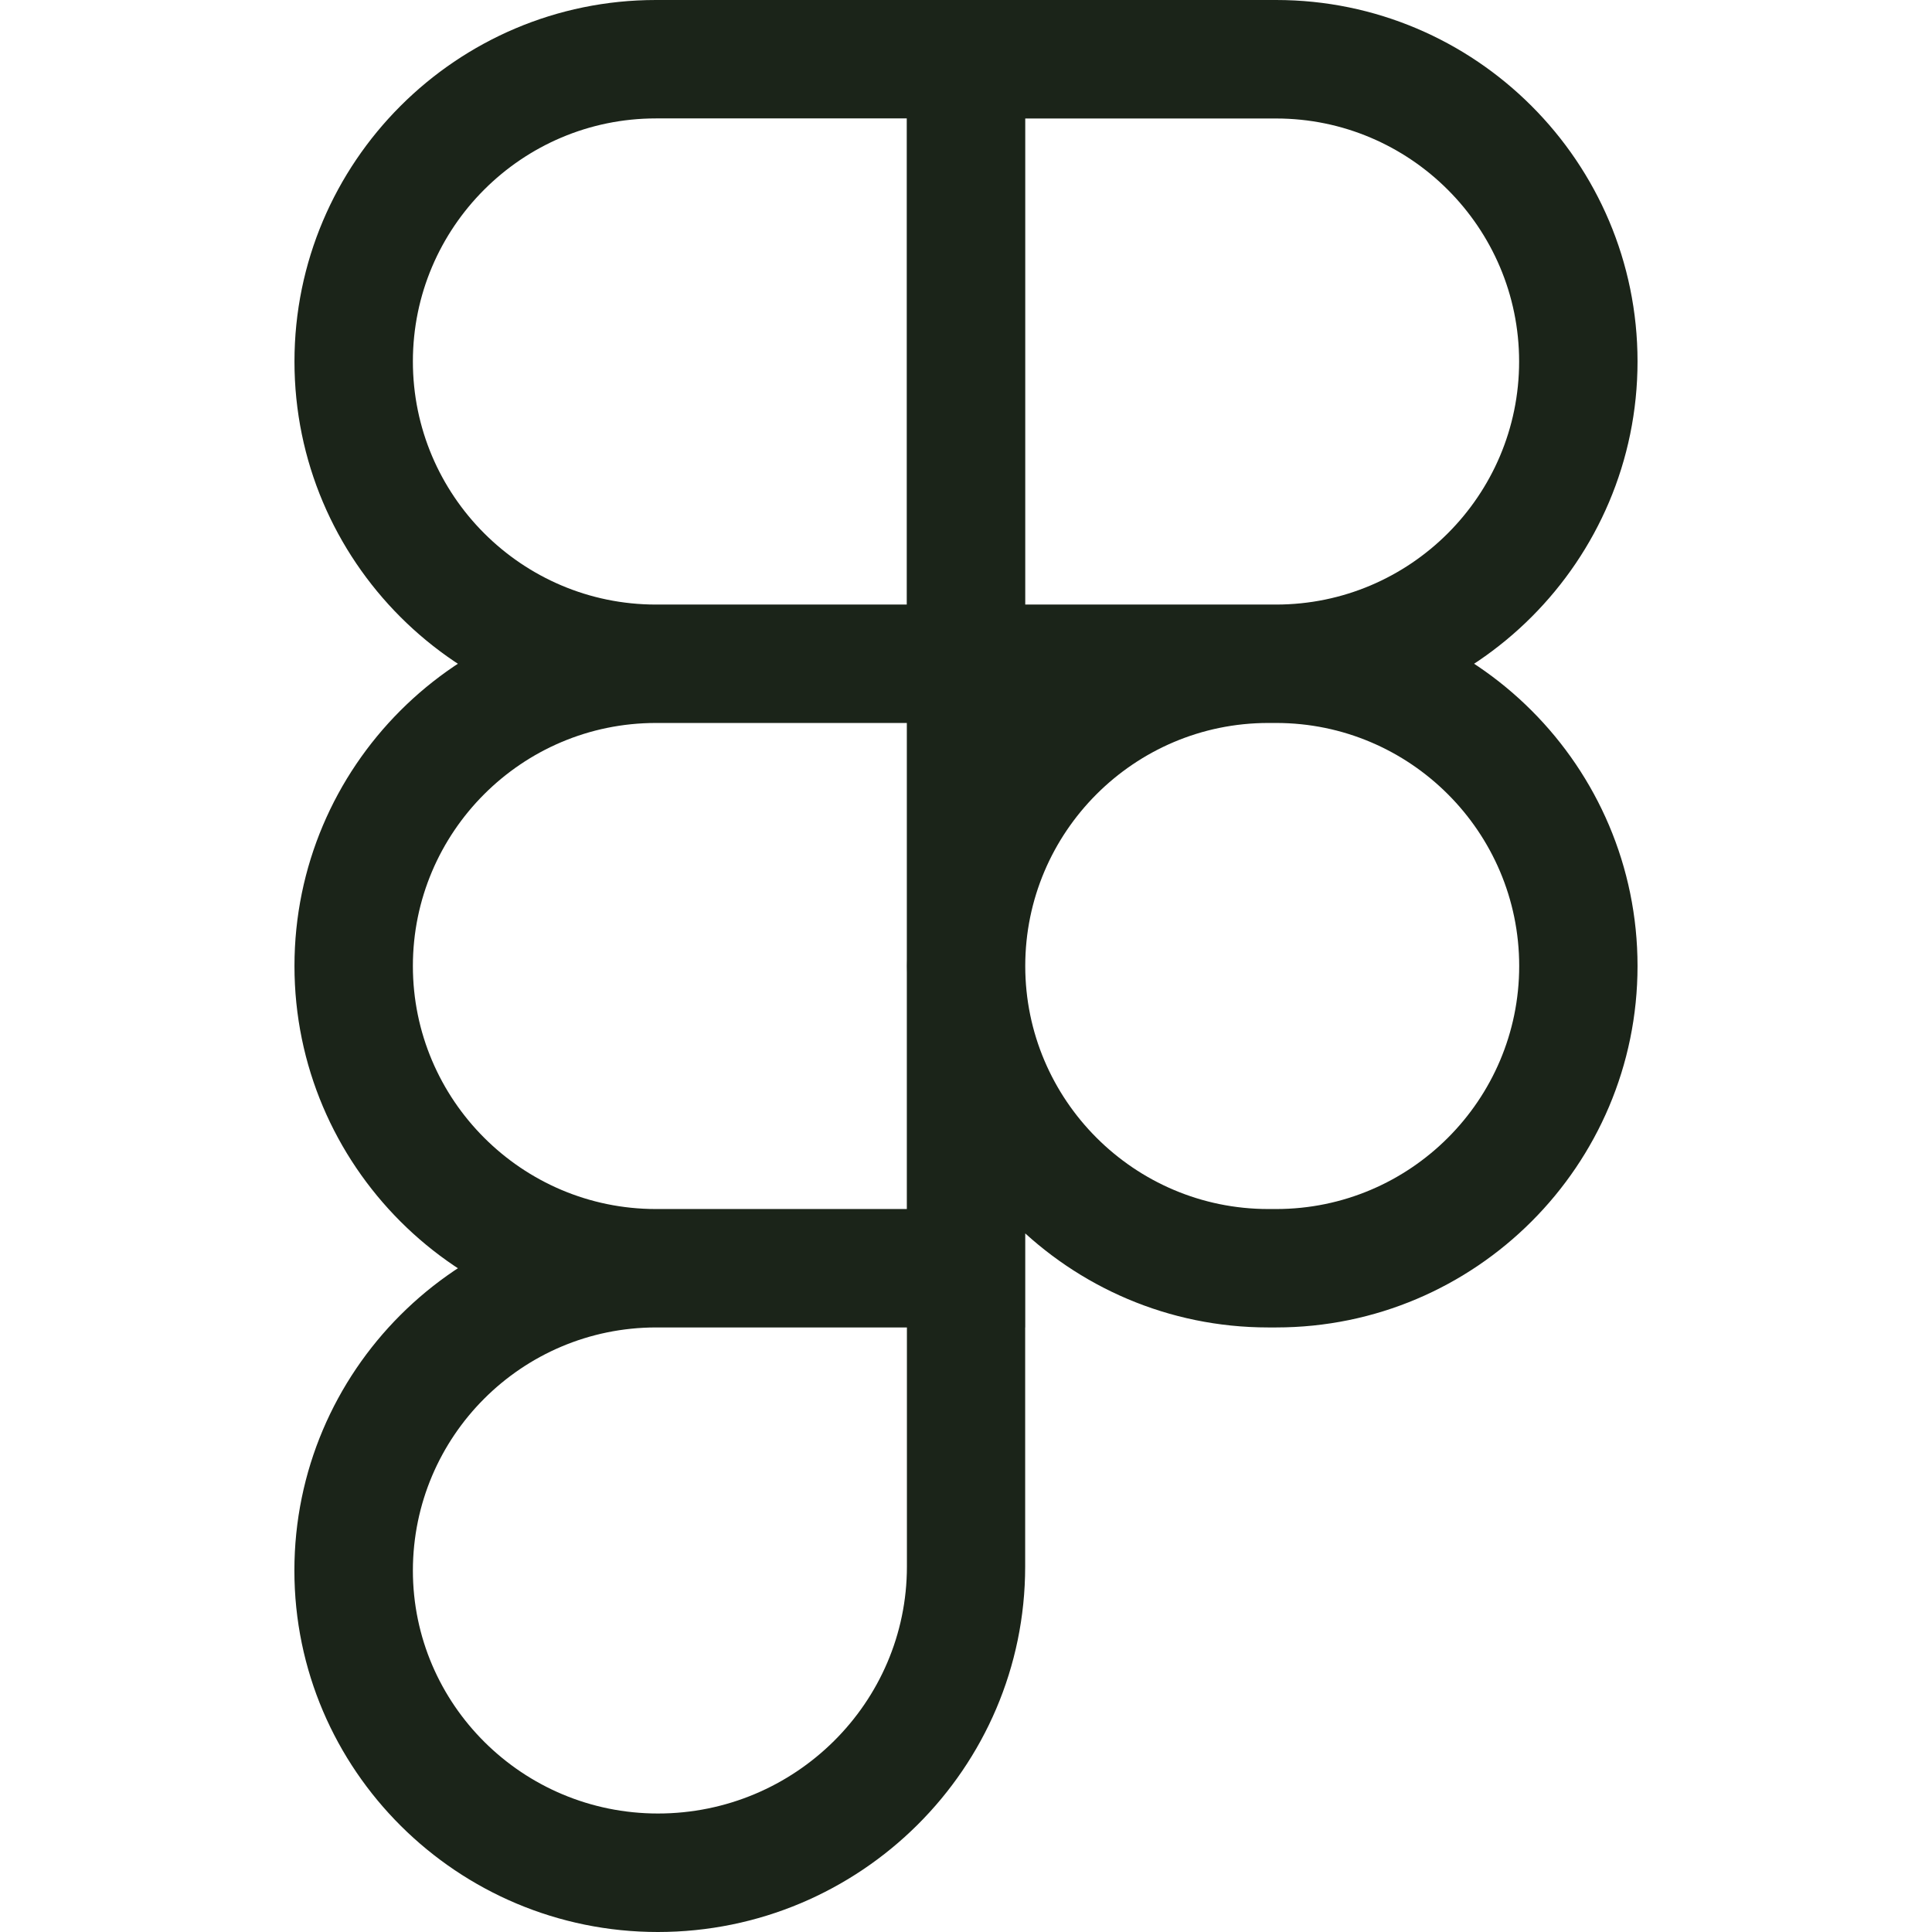
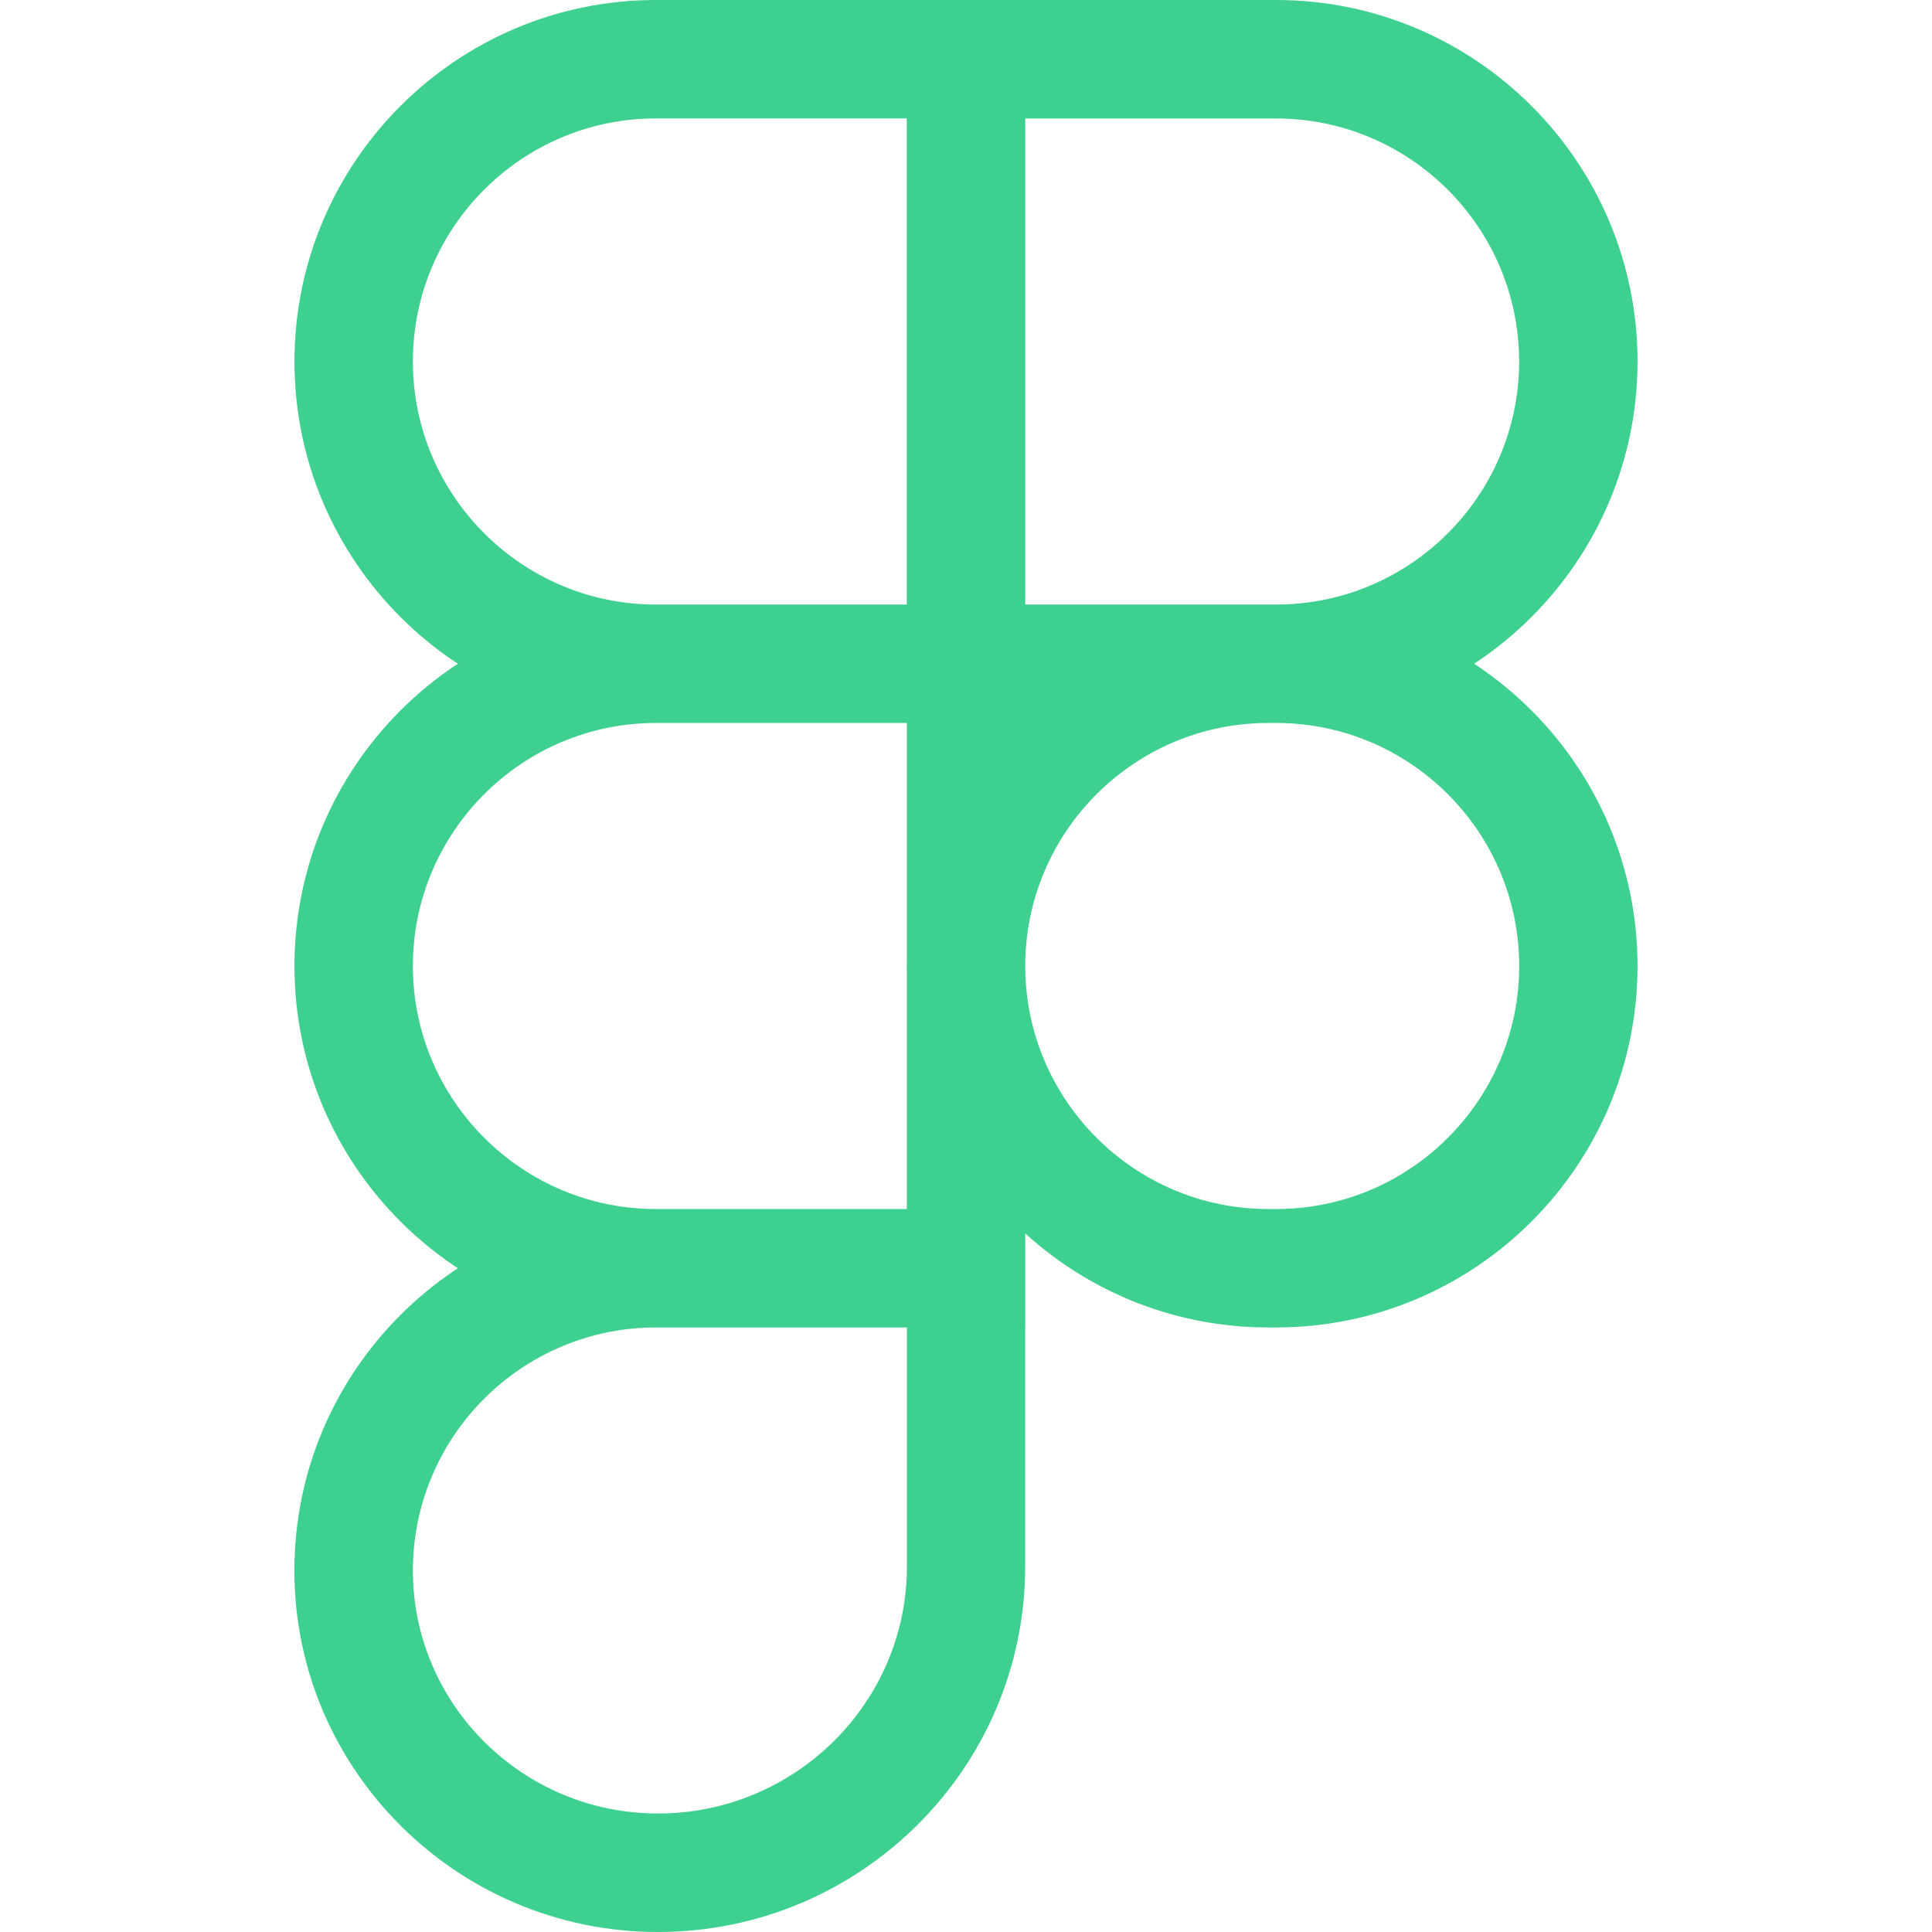
- <svg xmlns="http://www.w3.org/2000/svg" role="img" viewBox="0 0 24 24" fill="#1b2419">
+ <svg xmlns="http://www.w3.org/2000/svg" role="img" viewBox="0 0 24 24" fill="#3ed08e">
  <path d="M15.852 8.981h-4.588V0h4.588c2.476 0 4.49 2.014 4.49 4.49s-2.014 4.491-4.49 4.491zM12.735 7.51h3.117c1.665 0 3.019-1.355 3.019-3.019s-1.355-3.019-3.019-3.019h-3.117V7.51zm0 1.471H8.148c-2.476 0-4.49-2.014-4.49-4.49S5.672 0 8.148 0h4.588v8.981zm-4.587-7.51c-1.665 0-3.019 1.355-3.019 3.019s1.354 3.02 3.019 3.02h3.117V1.471H8.148zm4.587 15.019H8.148c-2.476 0-4.49-2.014-4.49-4.49s2.014-4.49 4.49-4.49h4.588v8.98zM8.148 8.981c-1.665 0-3.019 1.355-3.019 3.019s1.355 3.019 3.019 3.019h3.117V8.981H8.148zM8.172 24c-2.489 0-4.515-2.014-4.515-4.49s2.014-4.49 4.49-4.49h4.588v4.441c0 2.503-2.047 4.539-4.563 4.539zm-.024-7.51a3.023 3.023 0 0 0-3.019 3.019c0 1.665 1.365 3.019 3.044 3.019 1.705 0 3.093-1.376 3.093-3.068v-2.97H8.148zm7.704 0h-.098c-2.476 0-4.49-2.014-4.49-4.49s2.014-4.49 4.49-4.49h.098c2.476 0 4.49 2.014 4.49 4.49s-2.014 4.49-4.49 4.49zm-.097-7.509c-1.665 0-3.019 1.355-3.019 3.019s1.355 3.019 3.019 3.019h.098c1.665 0 3.019-1.355 3.019-3.019s-1.355-3.019-3.019-3.019h-.098z" />
</svg>
